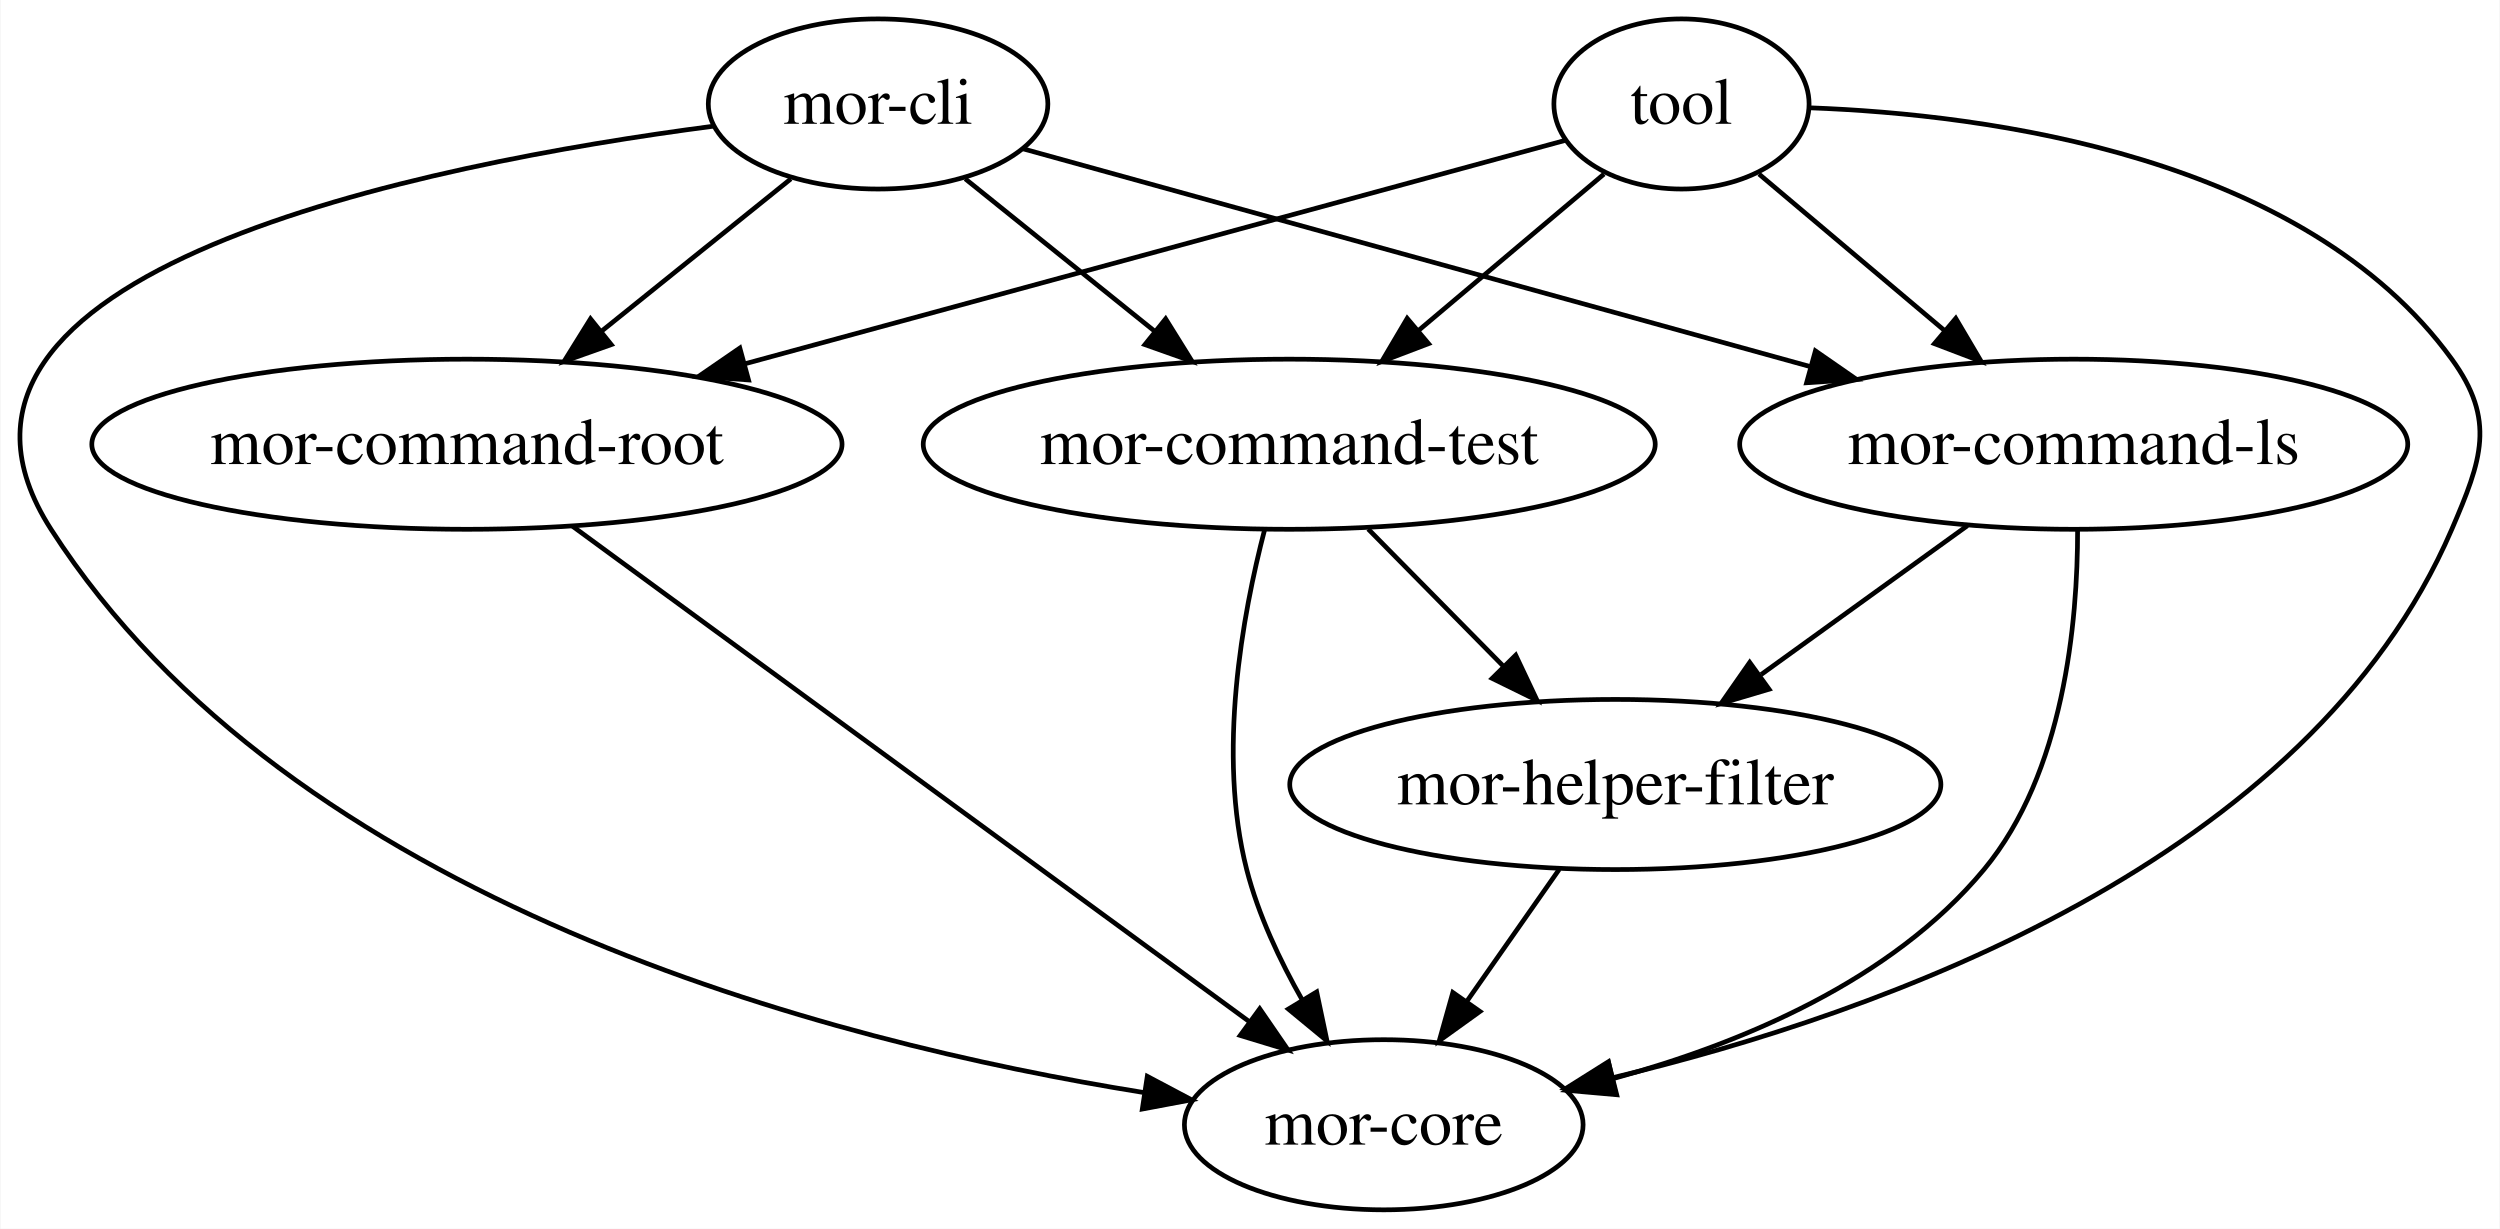
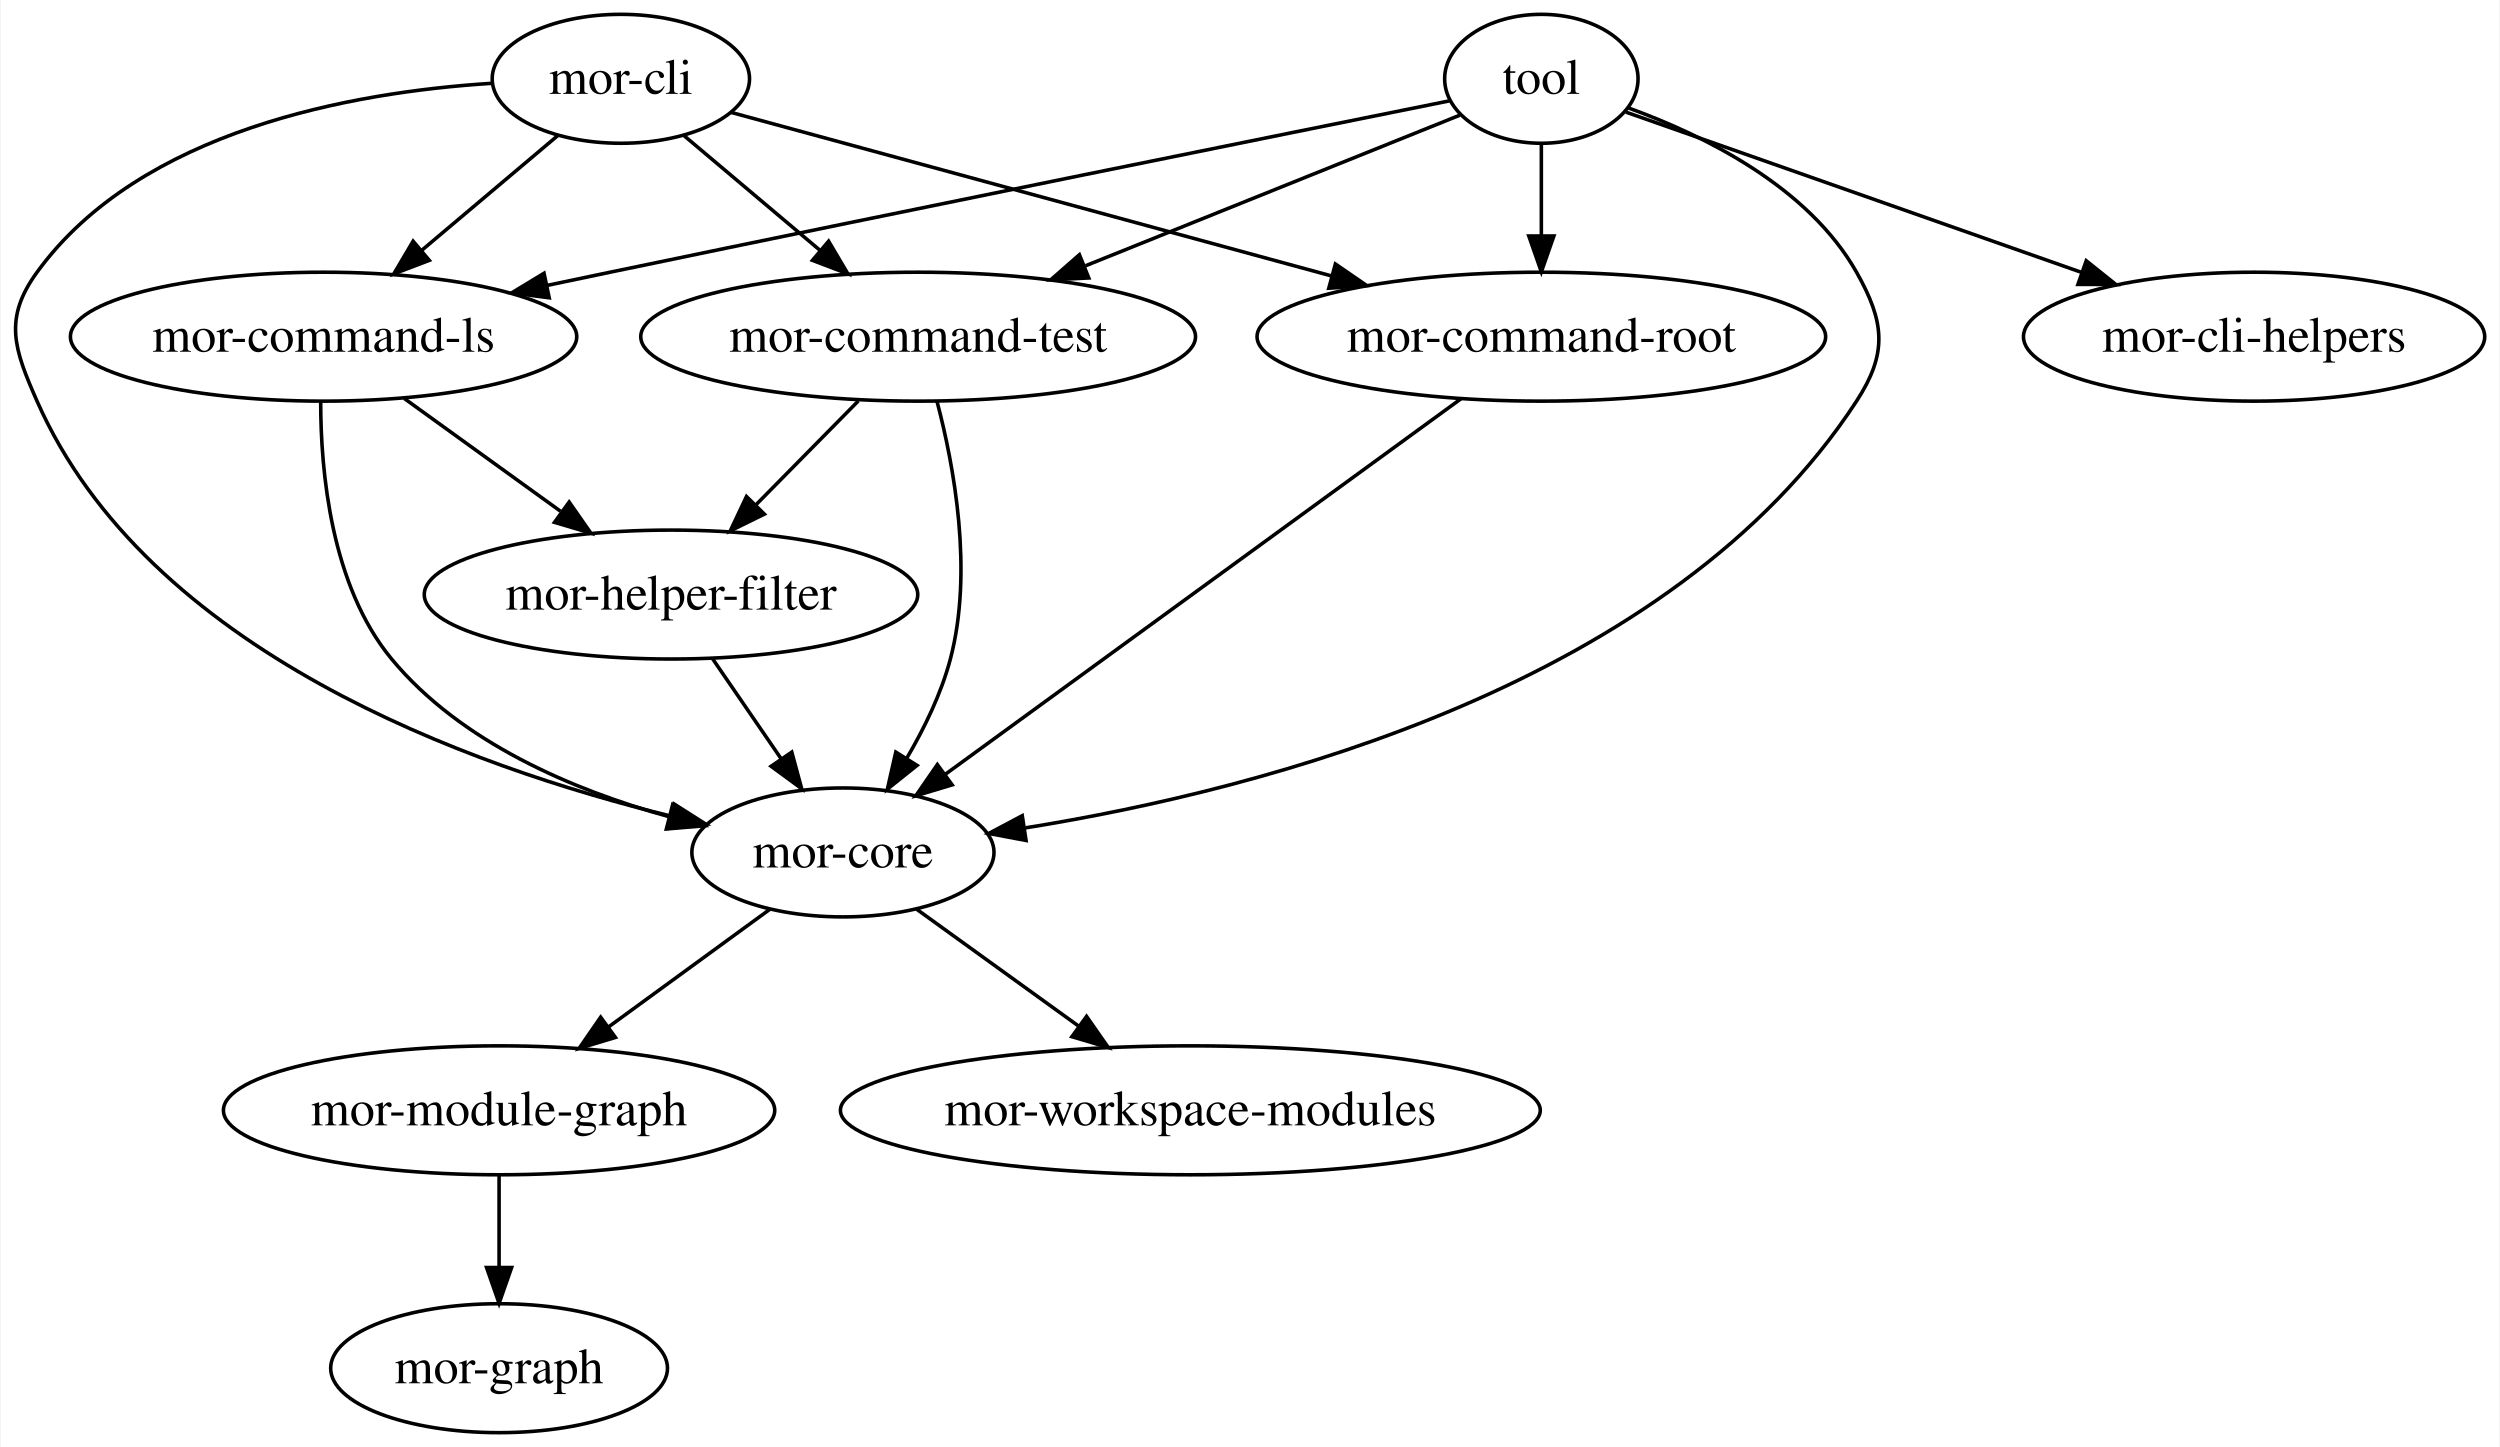
- <svg xmlns="http://www.w3.org/2000/svg" width="529pt" height="260pt" viewBox="0.00 0.00 528.78 260.00">
-   <g id="graph0" class="graph" transform="scale(1 1) rotate(0) translate(4 256)">
-     <polygon fill="white" stroke="none" points="-4,4 -4,-256 524.781,-256 524.781,4 -4,4" />
+ <svg xmlns="http://www.w3.org/2000/svg" width="698pt" height="404pt" viewBox="0.00 0.00 697.58 404.00">
+   <g id="graph0" class="graph" transform="scale(1 1) rotate(0) translate(4 400)">
+     <polygon fill="white" stroke="none" points="-4,4 -4,-400 693.58,-400 693.58,4 -4,4" />
    <g id="node1" class="node">
-       <ellipse fill="none" stroke="black" cx="181.691" cy="-234" rx="35.927" ry="18" />
-       <text text-anchor="middle" x="181.691" y="-229.8" font-family="Times,serif" font-size="14.00">mor-cli</text>
+       <ellipse fill="none" stroke="black" cx="169.134" cy="-378" rx="35.927" ry="18" />
+       <text text-anchor="middle" x="169.134" y="-373.8" font-family="Times,serif" font-size="14.00">mor-cli</text>
    </g>
    <g id="node2" class="node">
-       <ellipse fill="none" stroke="black" cx="288.691" cy="-18" rx="42.183" ry="18" />
-       <text text-anchor="middle" x="288.691" y="-13.8" font-family="Times,serif" font-size="14.00">mor-core</text>
+       <ellipse fill="none" stroke="black" cx="231.134" cy="-162" rx="42.183" ry="18" />
+       <text text-anchor="middle" x="231.134" y="-157.8" font-family="Times,serif" font-size="14.00">mor-core</text>
    </g>
    <g id="edge1" class="edge">
-       <path fill="none" stroke="black" d="M146.763,-229.29C86.221,-221.347 -28.529,-198.754 6.691,-144 57.566,-64.908 171.337,-35.507 237.777,-24.84" />
-       <polygon fill="black" stroke="black" points="238.656,-28.247 248.017,-23.284 237.605,-21.326 238.656,-28.247" />
+       <path fill="none" stroke="black" d="M132.926,-376.729C94.362,-374.259 34.989,-363.725 6.134,-324 -3.269,-311.055 -0.33,-302.636 6.134,-288 36.957,-218.203 126.759,-185.904 183.151,-172.133" />
+       <polygon fill="black" stroke="black" points="183.986,-175.532 192.927,-169.849 182.393,-168.716 183.986,-175.532" />
    </g>
    <g id="node3" class="node">
-       <ellipse fill="none" stroke="black" cx="434.691" cy="-162" rx="70.682" ry="18" />
-       <text text-anchor="middle" x="434.691" y="-157.8" font-family="Times,serif" font-size="14.00">mor-command-ls</text>
+       <ellipse fill="none" stroke="black" cx="86.134" cy="-306" rx="70.682" ry="18" />
+       <text text-anchor="middle" x="86.134" y="-301.8" font-family="Times,serif" font-size="14.00">mor-command-ls</text>
    </g>
    <g id="edge2" class="edge">
-       <path fill="none" stroke="black" d="M212.461,-224.487C253.696,-213.078 327.613,-192.626 378.815,-178.46" />
-       <polygon fill="black" stroke="black" points="380.031,-181.755 388.736,-175.715 378.165,-175.008 380.031,-181.755" />
+       <path fill="none" stroke="black" d="M151.532,-362.155C140.524,-352.871 126.113,-340.717 113.621,-330.182" />
+       <polygon fill="black" stroke="black" points="115.645,-327.311 105.744,-323.539 111.132,-332.662 115.645,-327.311" />
    </g>
    <g id="node4" class="node">
-       <ellipse fill="none" stroke="black" cx="268.691" cy="-162" rx="77.447" ry="18" />
-       <text text-anchor="middle" x="268.691" y="-157.8" font-family="Times,serif" font-size="14.00">mor-command-test</text>
+       <ellipse fill="none" stroke="black" cx="252.134" cy="-306" rx="77.447" ry="18" />
+       <text text-anchor="middle" x="252.134" y="-301.8" font-family="Times,serif" font-size="14.00">mor-command-test</text>
    </g>
    <g id="edge3" class="edge">
-       <path fill="none" stroke="black" d="M200.142,-218.155C211.79,-208.783 227.073,-196.486 240.253,-185.882" />
-       <polygon fill="black" stroke="black" points="242.538,-188.535 248.135,-179.539 238.15,-183.081 242.538,-188.535" />
+       <path fill="none" stroke="black" d="M186.736,-362.155C197.744,-352.871 212.155,-340.717 224.646,-330.182" />
+       <polygon fill="black" stroke="black" points="227.135,-332.662 232.523,-323.539 222.622,-327.311 227.135,-332.662" />
    </g>
    <g id="node5" class="node">
-       <ellipse fill="none" stroke="black" cx="94.691" cy="-162" rx="79.376" ry="18" />
-       <text text-anchor="middle" x="94.691" y="-157.8" font-family="Times,serif" font-size="14.00">mor-command-root</text>
+       <ellipse fill="none" stroke="black" cx="426.134" cy="-306" rx="79.376" ry="18" />
+       <text text-anchor="middle" x="426.134" y="-301.8" font-family="Times,serif" font-size="14.00">mor-command-root</text>
    </g>
    <g id="edge4" class="edge">
-       <path fill="none" stroke="black" d="M163.241,-218.155C151.592,-208.783 136.309,-196.486 123.13,-185.882" />
-       <polygon fill="black" stroke="black" points="125.232,-183.081 115.247,-179.539 120.844,-188.535 125.232,-183.081" />
+       <path fill="none" stroke="black" d="M199.879,-368.626C241.184,-357.375 315.422,-337.155 367.566,-322.952" />
+       <polygon fill="black" stroke="black" points="368.63,-326.29 377.358,-320.285 366.79,-319.536 368.63,-326.29" />
+     </g>
+     <g id="node7" class="node">
+       <ellipse fill="none" stroke="black" cx="135.134" cy="-90" rx="76.962" ry="18" />
+       <text text-anchor="middle" x="135.134" y="-85.8" font-family="Times,serif" font-size="14.00">mor-module-graph</text>
+     </g>
+     <g id="edge10" class="edge">
+       <path fill="none" stroke="black" d="M210.775,-146.155C197.708,-136.627 180.496,-124.077 165.792,-113.355" />
+       <polygon fill="black" stroke="black" points="167.617,-110.354 157.475,-107.29 163.493,-116.01 167.617,-110.354" />
+     </g>
+     <g id="node8" class="node">
+       <ellipse fill="none" stroke="black" cx="328.134" cy="-90" rx="97.701" ry="18" />
+       <text text-anchor="middle" x="328.134" y="-85.8" font-family="Times,serif" font-size="14.00">mor-workspace-modules</text>
+     </g>
+     <g id="edge11" class="edge">
+       <path fill="none" stroke="black" d="M251.705,-146.155C264.815,-136.694 282.054,-124.253 296.842,-113.582" />
+       <polygon fill="black" stroke="black" points="299.154,-116.229 305.215,-107.539 295.058,-110.553 299.154,-116.229" />
    </g>
    <g id="edge5" class="edge">
-       <path fill="none" stroke="black" d="M435.51,-143.92C435.53,-124.37 432.646,-92.422 415.691,-72 396.137,-48.447 364.342,-35.194 337.458,-27.83" />
-       <polygon fill="black" stroke="black" points="337.984,-24.353 327.431,-25.288 336.264,-31.138 337.984,-24.353" />
+       <path fill="none" stroke="black" d="M85.326,-287.928C85.314,-268.386 88.208,-236.446 105.134,-216 124.457,-192.658 155.85,-179.416 182.466,-172.005" />
+       <polygon fill="black" stroke="black" points="183.59,-175.33 192.398,-169.441 181.84,-168.552 183.59,-175.33" />
    </g>
    <g id="node6" class="node">
-       <ellipse fill="none" stroke="black" cx="337.691" cy="-90" rx="68.89" ry="18" />
-       <text text-anchor="middle" x="337.691" y="-85.8" font-family="Times,serif" font-size="14.00">mor-helper-filter</text>
+       <ellipse fill="none" stroke="black" cx="183.134" cy="-234" rx="68.89" ry="18" />
+       <text text-anchor="middle" x="183.134" y="-229.8" font-family="Times,serif" font-size="14.00">mor-helper-filter</text>
    </g>
    <g id="edge6" class="edge">
-       <path fill="none" stroke="black" d="M412.194,-144.765C399.216,-135.4 382.713,-123.49 368.539,-113.261" />
-       <polygon fill="black" stroke="black" points="370.224,-110.161 360.067,-107.147 366.127,-115.837 370.224,-110.161" />
+       <path fill="none" stroke="black" d="M108.631,-288.765C121.609,-279.4 138.112,-267.49 152.286,-257.261" />
+       <polygon fill="black" stroke="black" points="154.697,-259.837 160.758,-251.147 150.601,-254.161 154.697,-259.837" />
    </g>
    <g id="edge8" class="edge">
-       <path fill="none" stroke="black" d="M263.508,-144.007C258.783,-125.901 253.42,-96.525 259.691,-72 262.134,-62.448 266.692,-52.765 271.484,-44.335" />
-       <polygon fill="black" stroke="black" points="274.5,-46.112 276.685,-35.745 268.512,-42.486 274.5,-46.112" />
+       <path fill="none" stroke="black" d="M257.387,-287.989C262.17,-269.867 267.581,-240.479 261.134,-216 258.602,-206.389 253.885,-196.69 248.929,-188.264" />
+       <polygon fill="black" stroke="black" points="251.827,-186.297 243.549,-179.684 245.896,-190.016 251.827,-186.297" />
    </g>
    <g id="edge9" class="edge">
-       <path fill="none" stroke="black" d="M285.394,-144.055C293.954,-135.371 304.527,-124.644 313.922,-115.114" />
-       <polygon fill="black" stroke="black" points="316.614,-117.368 321.142,-107.789 311.629,-112.454 316.614,-117.368" />
+       <path fill="none" stroke="black" d="M235.431,-288.055C226.871,-279.371 216.298,-268.644 206.903,-259.114" />
+       <polygon fill="black" stroke="black" points="209.196,-256.454 199.683,-251.789 204.21,-261.368 209.196,-256.454" />
    </g>
    <g id="edge7" class="edge">
-       <path fill="none" stroke="black" d="M116.945,-144.711C152.291,-118.839 221.235,-68.375 260.161,-39.883" />
-       <polygon fill="black" stroke="black" points="262.448,-42.546 268.45,-33.816 258.314,-36.898 262.448,-42.546" />
-     </g>
-     <g id="edge10" class="edge">
-       <path fill="none" stroke="black" d="M325.83,-72.055C319.991,-63.715 312.835,-53.491 306.367,-44.252" />
-       <polygon fill="black" stroke="black" points="309.045,-41.974 300.443,-35.789 303.311,-45.989 309.045,-41.974" />
-     </g>
-     <g id="node7" class="node">
-       <ellipse fill="none" stroke="black" cx="351.691" cy="-234" rx="27" ry="18" />
-       <text text-anchor="middle" x="351.691" y="-229.8" font-family="Times,serif" font-size="14.00">tool</text>
-     </g>
-     <g id="edge11" class="edge">
-       <path fill="none" stroke="black" d="M378.879,-233.185C416.543,-231.788 483.475,-222.975 514.691,-180 524.094,-167.055 521.013,-158.698 514.691,-144 484.44,-73.671 394.003,-41.55 337.123,-27.956" />
-       <polygon fill="black" stroke="black" points="337.79,-24.518 327.261,-25.703 336.231,-31.342 337.79,-24.518" />
+       <path fill="none" stroke="black" d="M403.765,-288.711C368.237,-262.839 298.938,-212.375 259.811,-183.883" />
+       <polygon fill="black" stroke="black" points="261.623,-180.873 251.479,-177.815 257.502,-186.531 261.623,-180.873" />
    </g>
    <g id="edge12" class="edge">
-       <path fill="none" stroke="black" d="M368.089,-219.17C379.279,-209.733 394.368,-197.008 407.354,-186.055" />
-       <polygon fill="black" stroke="black" points="409.727,-188.633 415.115,-179.51 405.214,-183.282 409.727,-188.633" />
+       <path fill="none" stroke="black" d="M194.753,-216.055C200.472,-207.715 207.483,-197.491 213.818,-188.252" />
+       <polygon fill="black" stroke="black" points="216.853,-190.016 219.621,-179.789 211.079,-186.057 216.853,-190.016" />
+     </g>
+     <g id="node9" class="node">
+       <ellipse fill="none" stroke="black" cx="135.134" cy="-18" rx="47.021" ry="18" />
+       <text text-anchor="middle" x="135.134" y="-13.8" font-family="Times,serif" font-size="14.00">mor-graph</text>
+     </g>
+     <g id="edge13" class="edge">
+       <path fill="none" stroke="black" d="M135.134,-71.697C135.134,-63.983 135.134,-54.712 135.134,-46.112" />
+       <polygon fill="black" stroke="black" points="138.634,-46.104 135.134,-36.104 131.634,-46.104 138.634,-46.104" />
+     </g>
+     <g id="node10" class="node">
+       <ellipse fill="none" stroke="black" cx="426.134" cy="-378" rx="27" ry="18" />
+       <text text-anchor="middle" x="426.134" y="-373.8" font-family="Times,serif" font-size="14.00">tool</text>
+     </g>
+     <g id="edge15" class="edge">
+       <path fill="none" stroke="black" d="M450.477,-369.851C471.521,-362.234 500.622,-347.912 514.134,-324 522.005,-310.07 522.868,-301.406 514.134,-288 462.647,-208.973 348.633,-179.547 282.101,-168.859" />
+       <polygon fill="black" stroke="black" points="282.26,-165.343 271.847,-167.3 281.207,-172.263 282.26,-165.343" />
+     </g>
+     <g id="edge16" class="edge">
+       <path fill="none" stroke="black" d="M400.655,-371.879C354.072,-362.501 252.05,-341.885 166.134,-324 160.434,-322.814 154.509,-321.571 148.575,-320.321" />
+       <polygon fill="black" stroke="black" points="149.128,-316.861 138.621,-318.218 147.682,-323.71 149.128,-316.861" />
+     </g>
+     <g id="edge18" class="edge">
+       <path fill="none" stroke="black" d="M403.386,-367.849C376.976,-357.224 332.717,-339.419 298.88,-325.806" />
+       <polygon fill="black" stroke="black" points="299.775,-322.393 289.191,-321.908 297.162,-328.888 299.775,-322.393" />
+     </g>
+     <g id="edge17" class="edge">
+       <path fill="none" stroke="black" d="M426.134,-359.697C426.134,-351.983 426.134,-342.712 426.134,-334.112" />
+       <polygon fill="black" stroke="black" points="429.634,-334.104 426.134,-324.104 422.634,-334.104 429.634,-334.104" />
+     </g>
+     <g id="node11" class="node">
+       <ellipse fill="none" stroke="black" cx="625.134" cy="-306" rx="64.392" ry="18" />
+       <text text-anchor="middle" x="625.134" y="-301.8" font-family="Times,serif" font-size="14.00">mor-cli-helpers</text>
    </g>
    <g id="edge14" class="edge">
-       <path fill="none" stroke="black" d="M335.293,-219.17C324.104,-209.733 309.014,-197.008 296.028,-186.055" />
-       <polygon fill="black" stroke="black" points="298.168,-183.282 288.267,-179.51 293.655,-188.633 298.168,-183.282" />
-     </g>
-     <g id="edge13" class="edge">
-       <path fill="none" stroke="black" d="M327.049,-226.288C287.427,-215.496 208.458,-193.987 153.647,-179.058" />
-       <polygon fill="black" stroke="black" points="154.277,-175.602 143.709,-176.351 152.438,-182.356 154.277,-175.602" />
+       <path fill="none" stroke="black" d="M449.743,-368.695C480.94,-357.721 536.643,-338.127 576.918,-323.96" />
+       <polygon fill="black" stroke="black" points="578.271,-327.195 586.543,-320.575 575.949,-320.591 578.271,-327.195" />
    </g>
  </g>
</svg>
